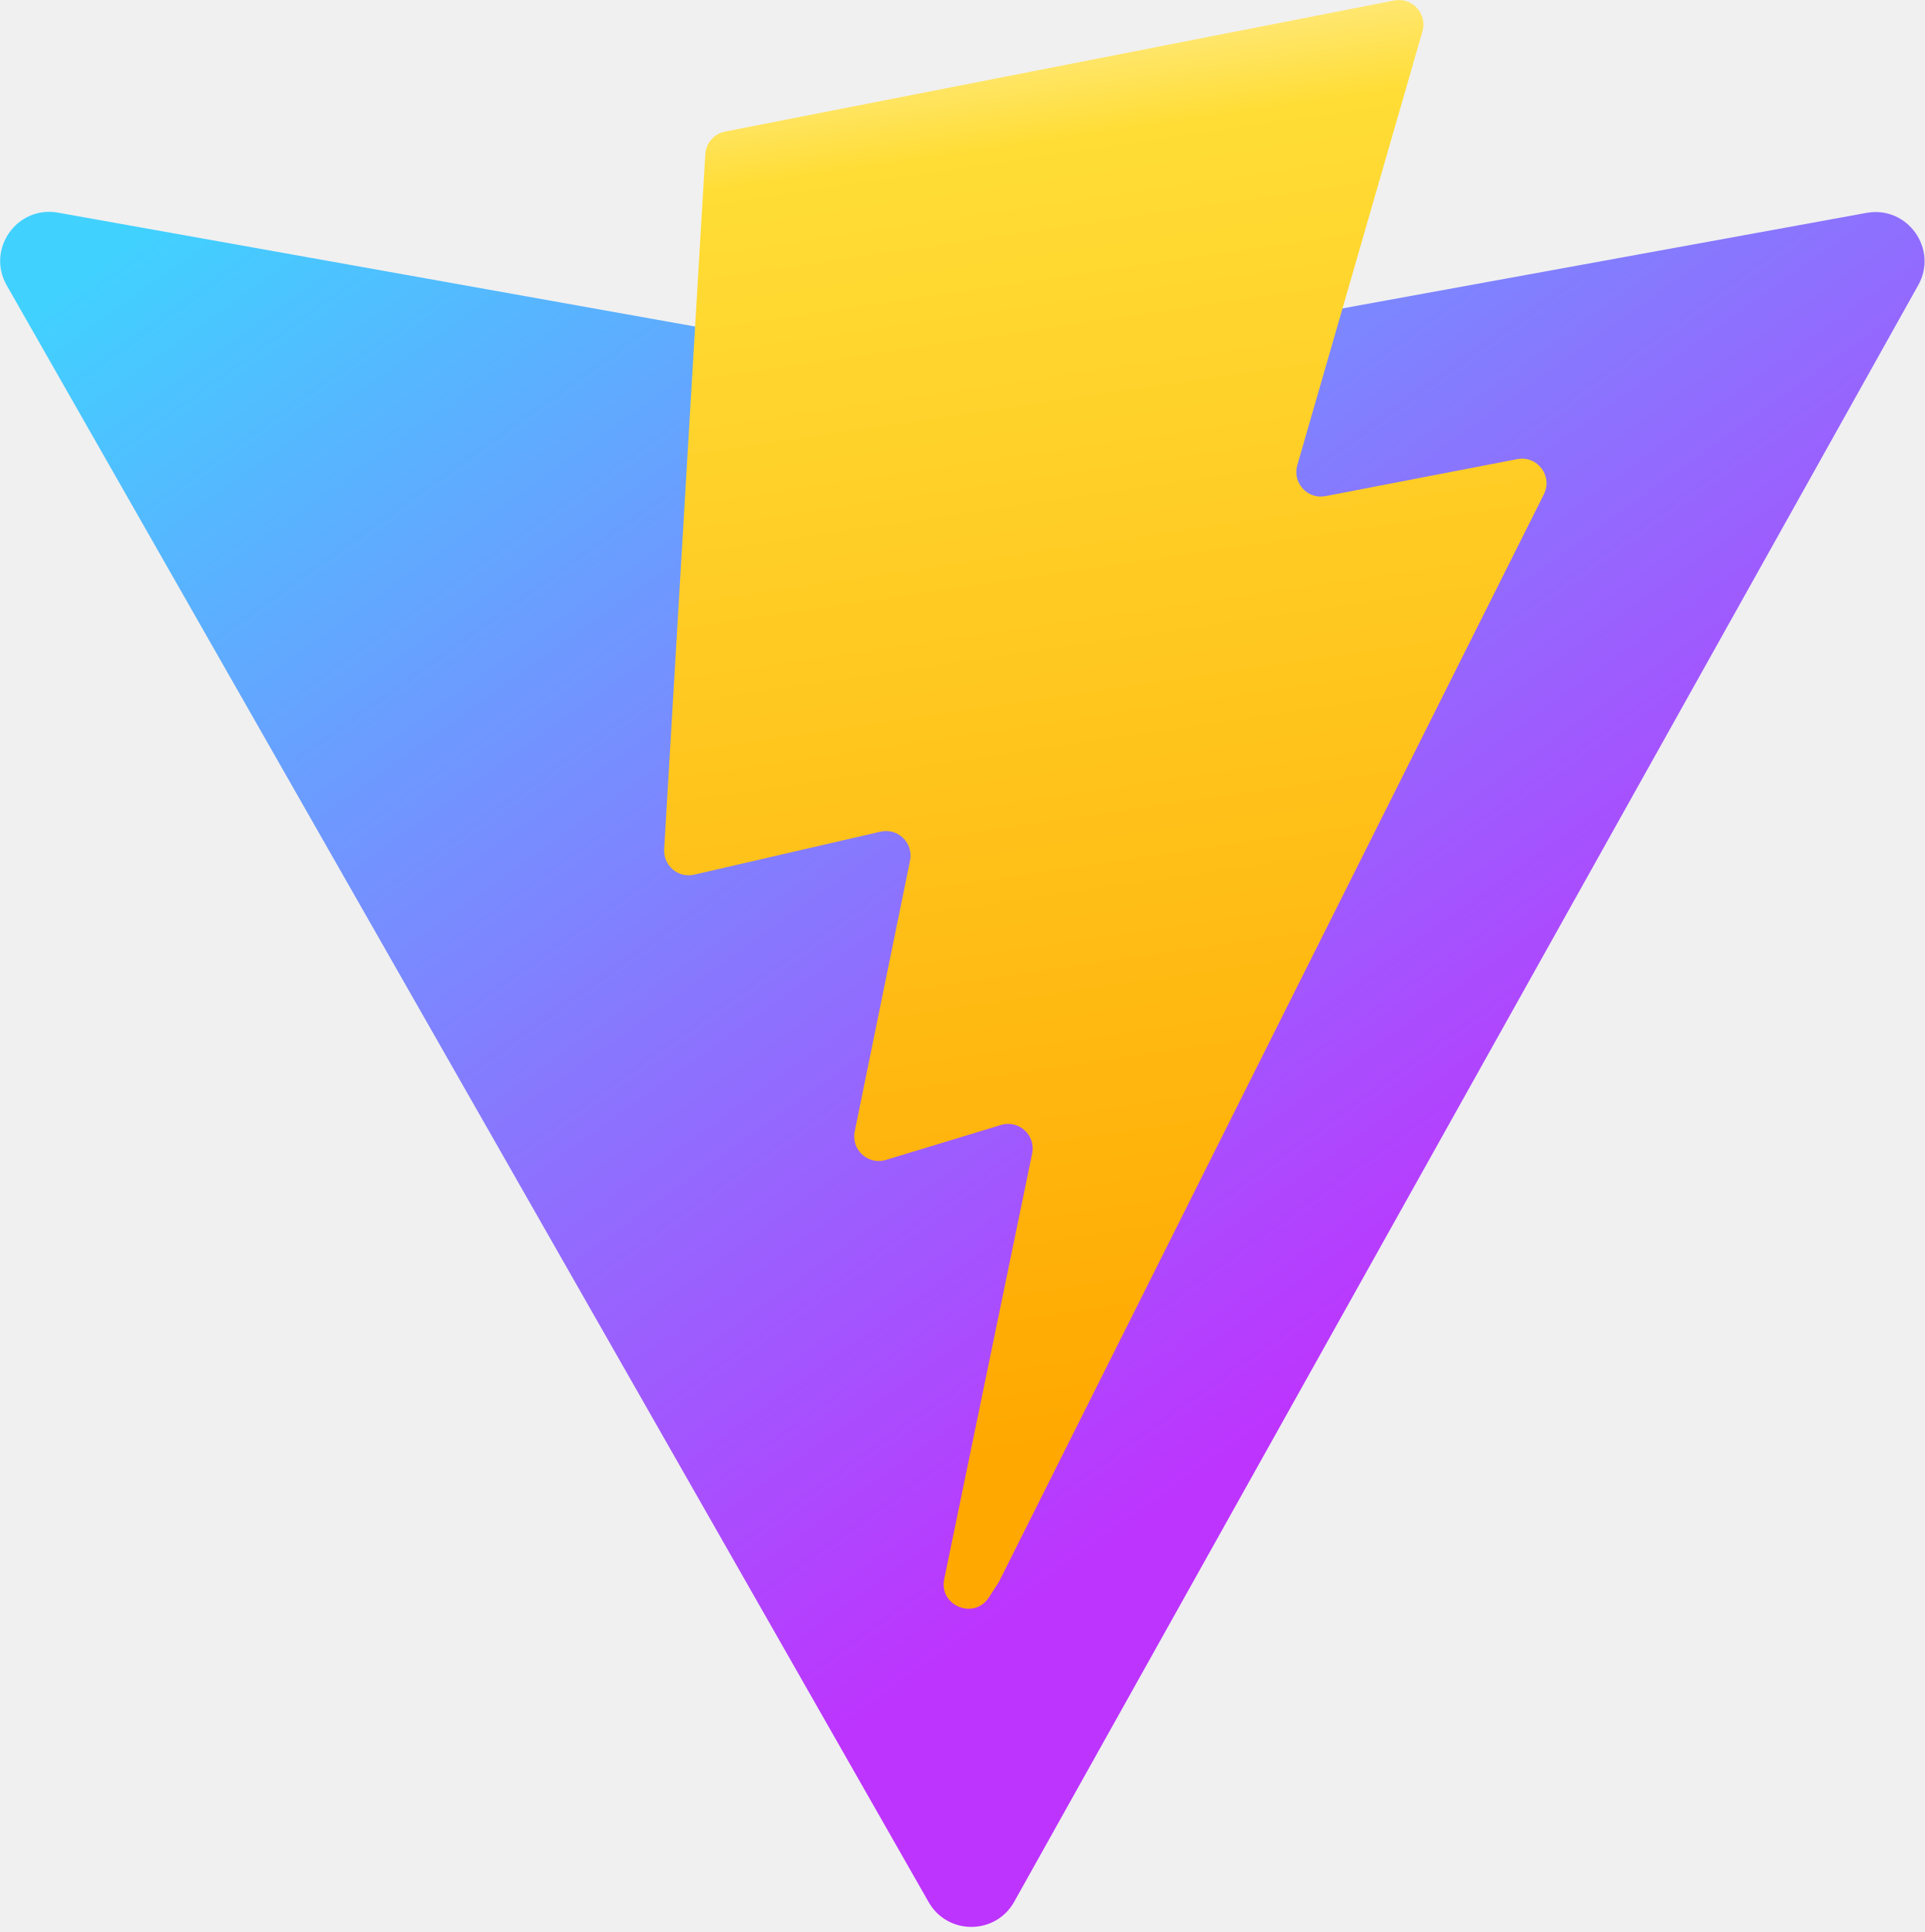
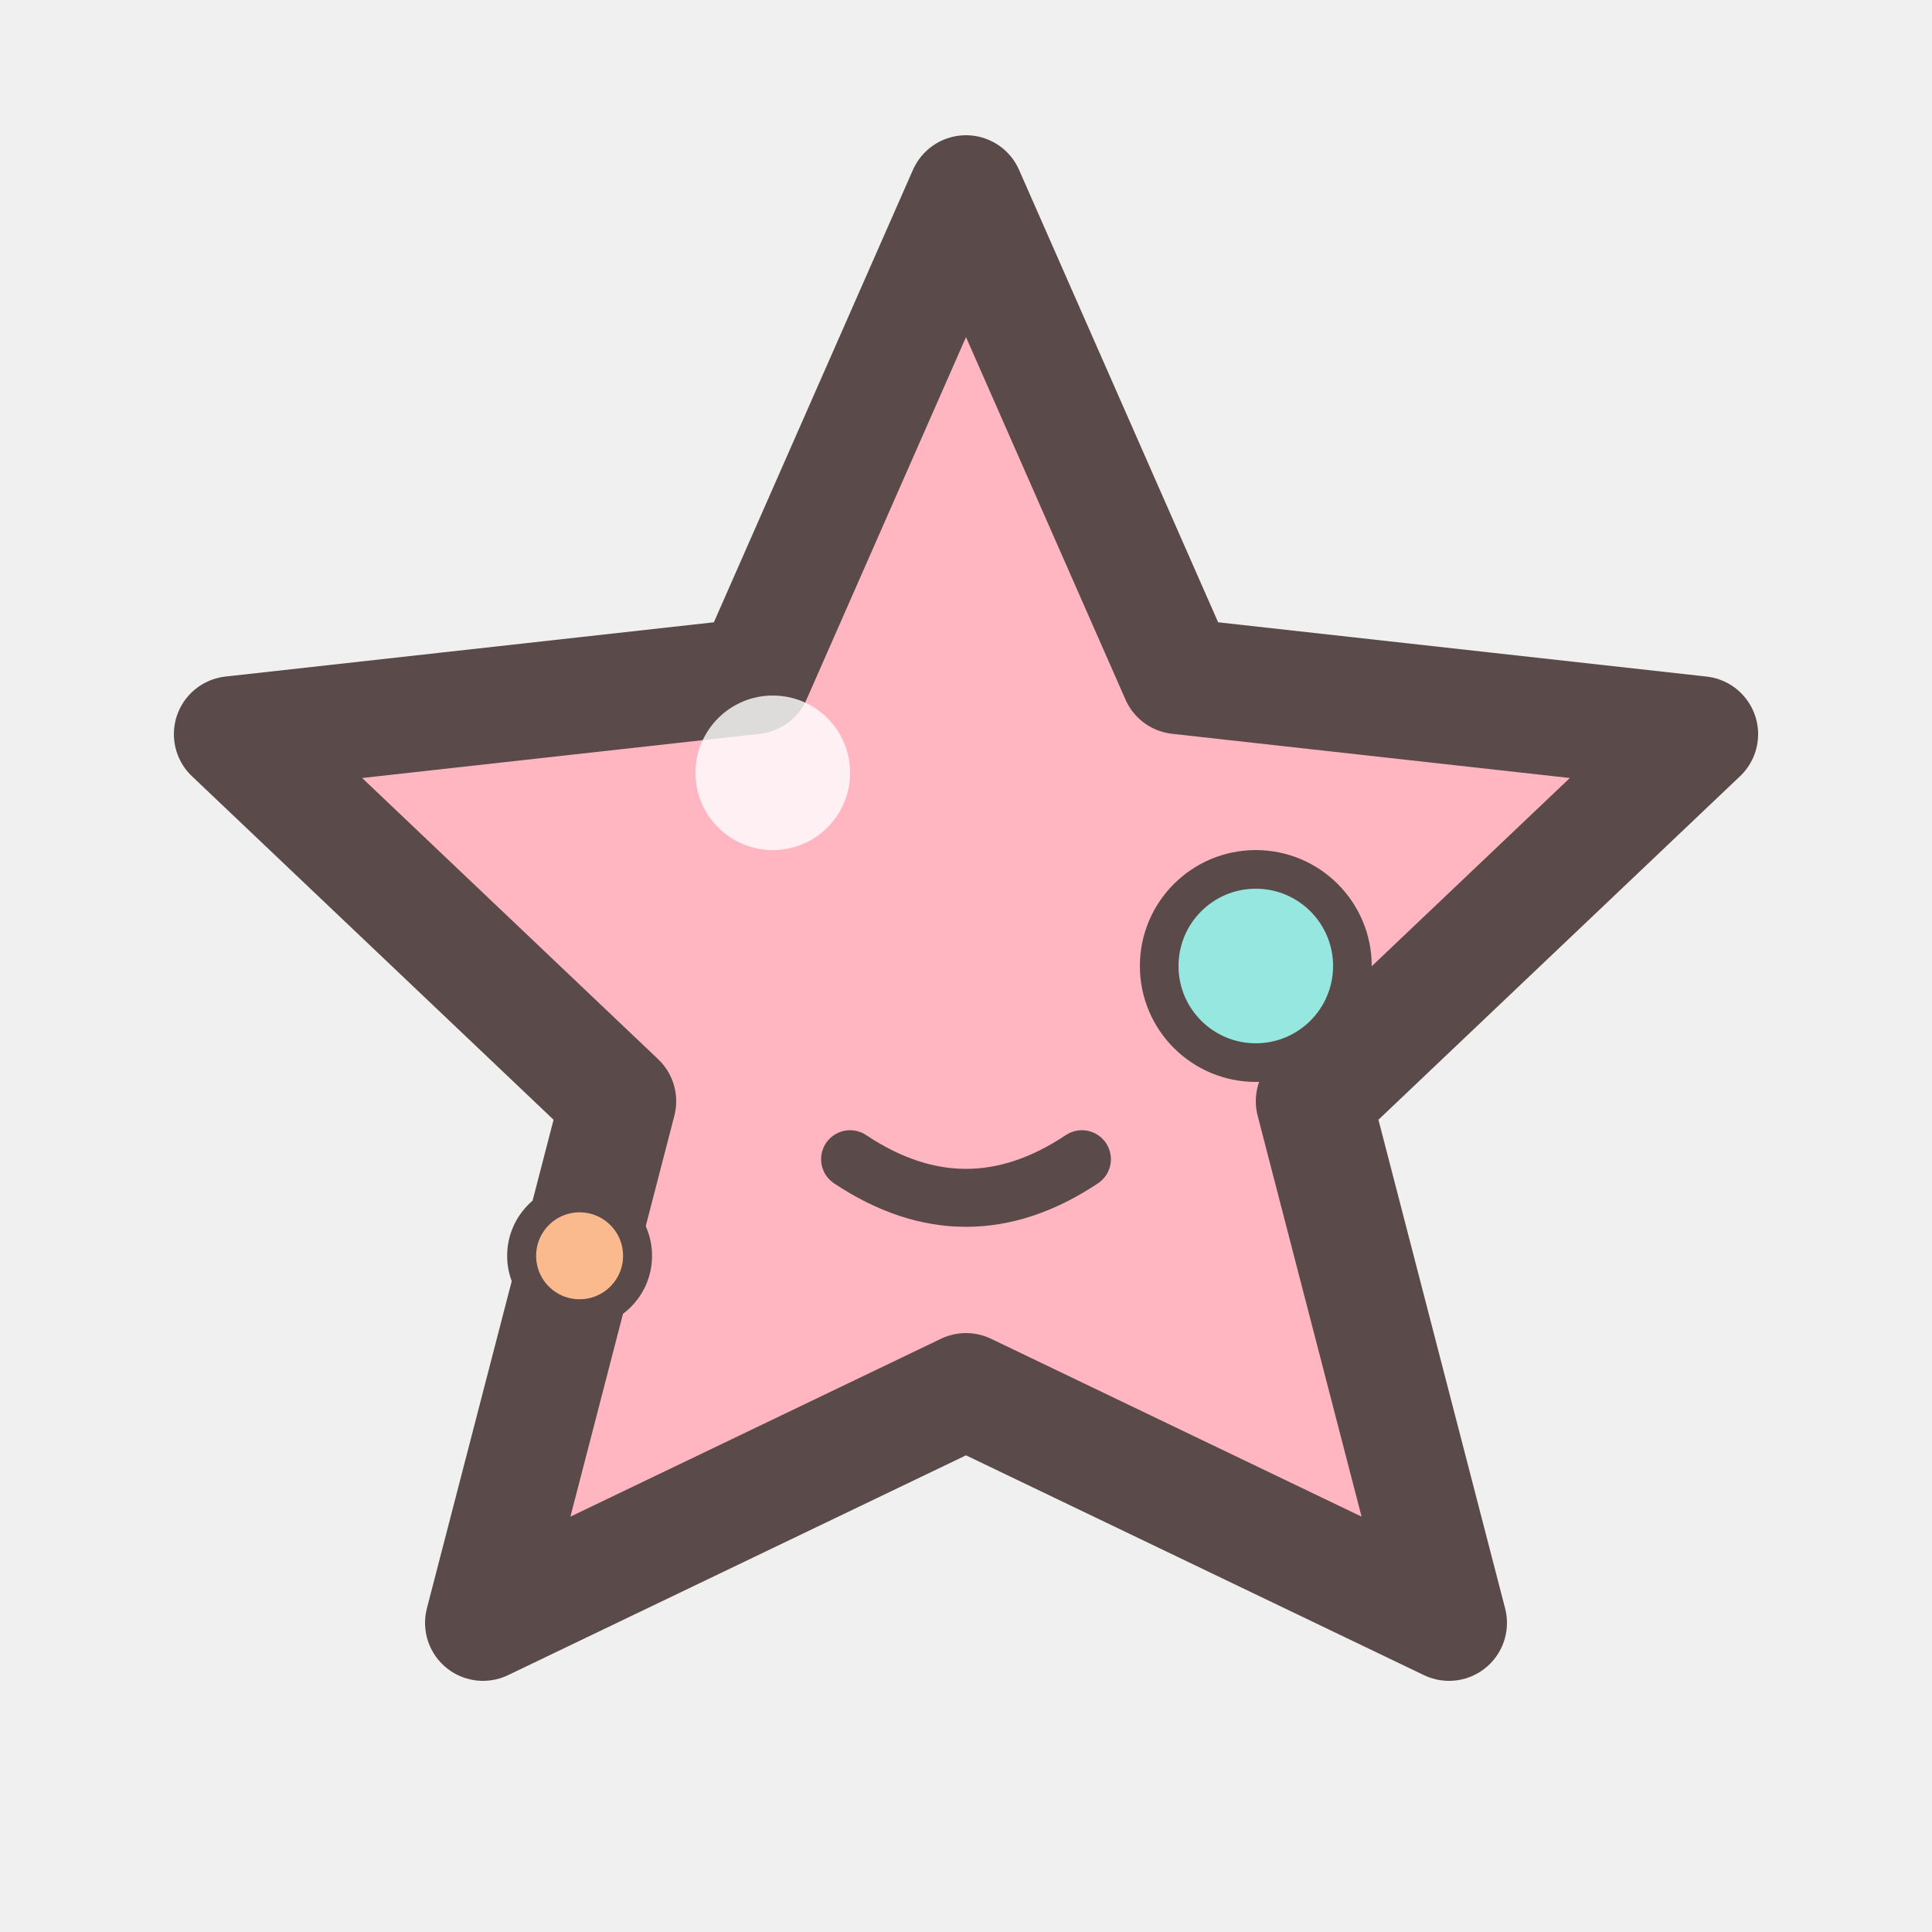
- <svg xmlns="http://www.w3.org/2000/svg" aria-hidden="true" role="img" class="iconify iconify--logos" width="31.88" height="32" preserveAspectRatio="xMidYMid meet" viewBox="0 0 256 257">
-   <defs>
-     <linearGradient id="IconifyId1813088fe1fbc01fb466" x1="-.828%" x2="57.636%" y1="7.652%" y2="78.411%">
-       <stop offset="0%" stop-color="#41D1FF" />
-       <stop offset="100%" stop-color="#BD34FE" />
-     </linearGradient>
-     <linearGradient id="IconifyId1813088fe1fbc01fb467" x1="43.376%" x2="50.316%" y1="2.242%" y2="89.03%">
-       <stop offset="0%" stop-color="#FFEA83" />
-       <stop offset="8.333%" stop-color="#FFDD35" />
-       <stop offset="100%" stop-color="#FFA800" />
-     </linearGradient>
-   </defs>
-   <path fill="url(#IconifyId1813088fe1fbc01fb466)" d="M255.153 37.938L134.897 252.976c-2.483 4.44-8.862 4.466-11.382.048L.875 37.958c-2.746-4.814 1.371-10.646 6.827-9.67l120.385 21.517a6.537 6.537 0 0 0 2.322-.004l117.867-21.483c5.438-.991 9.574 4.796 6.877 9.62Z" />
-   <path fill="url(#IconifyId1813088fe1fbc01fb467)" d="M185.432.063L96.44 17.501a3.268 3.268 0 0 0-2.634 3.014l-5.474 92.456a3.268 3.268 0 0 0 3.997 3.378l24.777-5.718c2.318-.535 4.413 1.507 3.936 3.838l-7.361 36.047c-.495 2.426 1.782 4.5 4.151 3.78l15.304-4.649c2.372-.72 4.652 1.36 4.15 3.788l-11.698 56.621c-.732 3.542 3.979 5.473 5.943 2.437l1.313-2.028l72.516-144.72c1.215-2.423-.88-5.186-3.54-4.672l-25.505 4.922c-2.396.462-4.435-1.77-3.759-4.114l16.646-57.705c.677-2.35-1.37-4.583-3.769-4.113Z" />
+ <svg xmlns="http://www.w3.org/2000/svg" viewBox="0 0 100 100">
+   <path d="M50 10 L61 35 L88 38 L68 57 L75 84 L50 72 L25 84 L32 57 L12 38 L39 35 Z" fill="#FFB6C1" stroke="#5a4a4a" stroke-width="6" stroke-linejoin="round" />
+   <circle cx="40" cy="40" r="4" fill="white" opacity="0.8" />
+   <circle cx="65" cy="50" r="5" fill="#97E7E1" stroke="#5a4a4a" stroke-width="2" />
+   <circle cx="30" cy="65" r="3" fill="#FABA8D" stroke="#5a4a4a" stroke-width="1.5" />
+   <path d="M44 60 Q50 64 56 60" fill="none" stroke="#5a4a4a" stroke-width="3" stroke-linecap="round" />
</svg>
